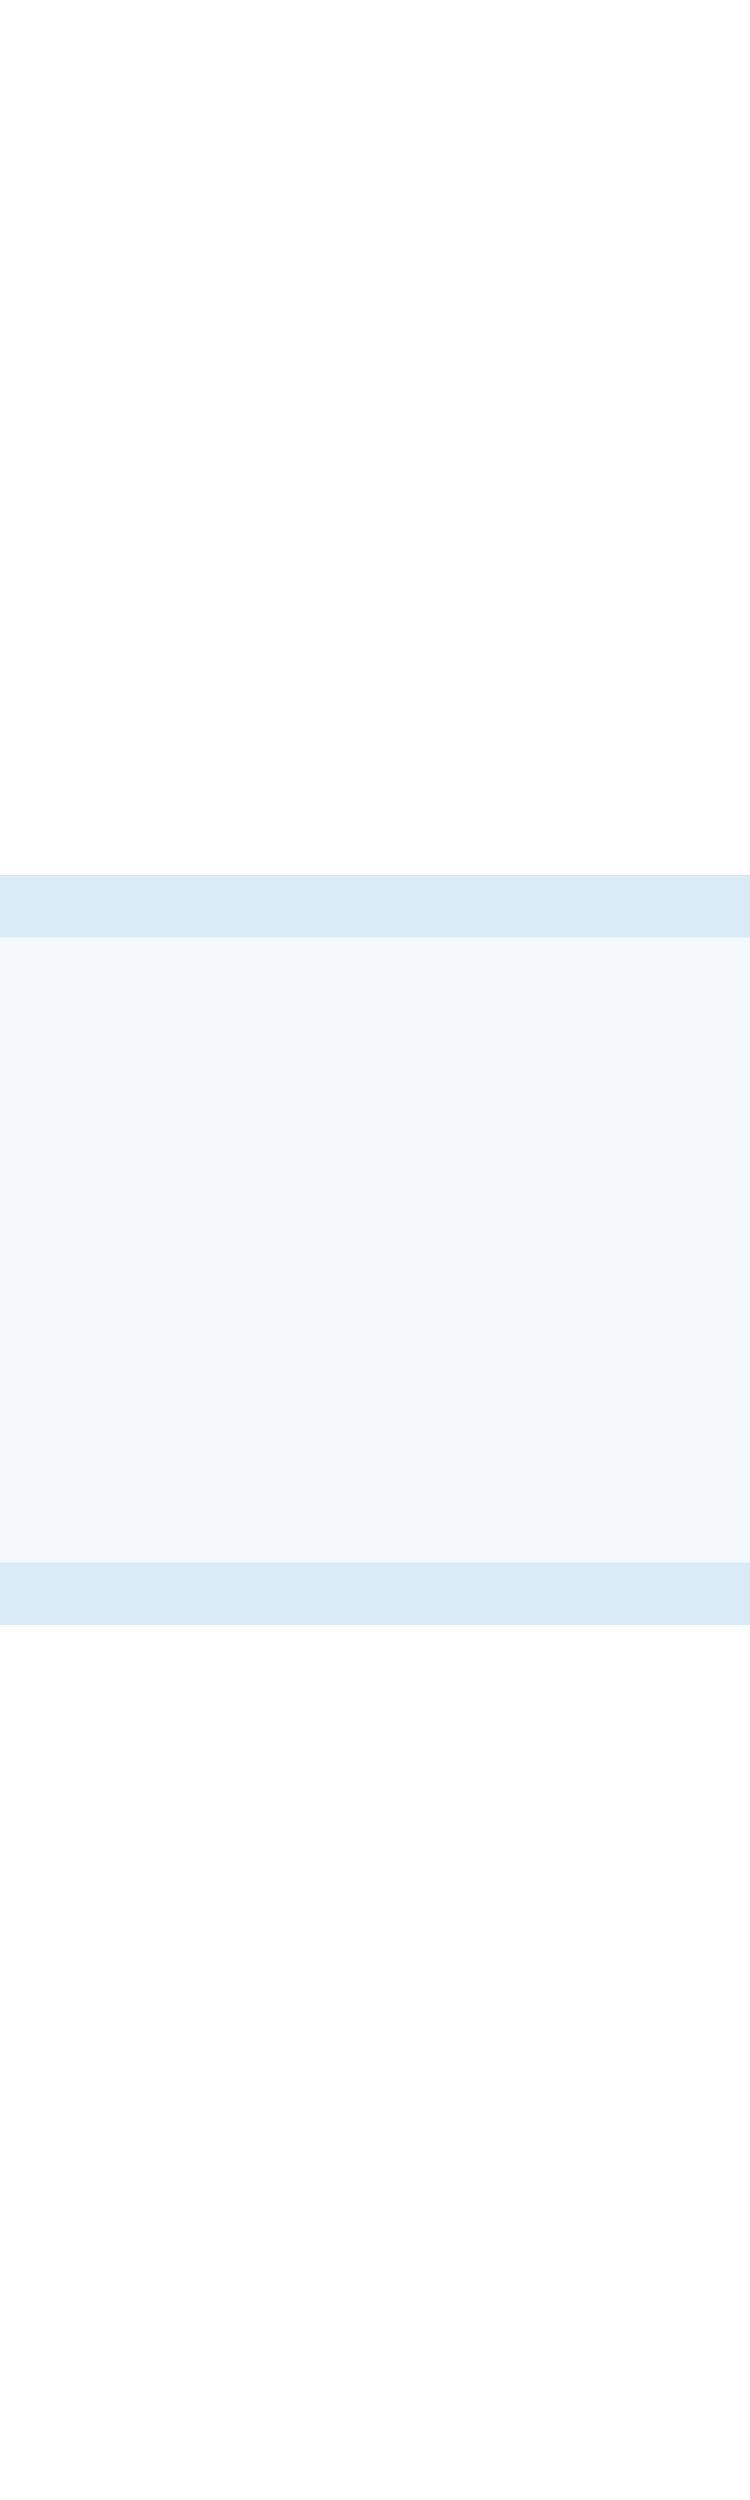
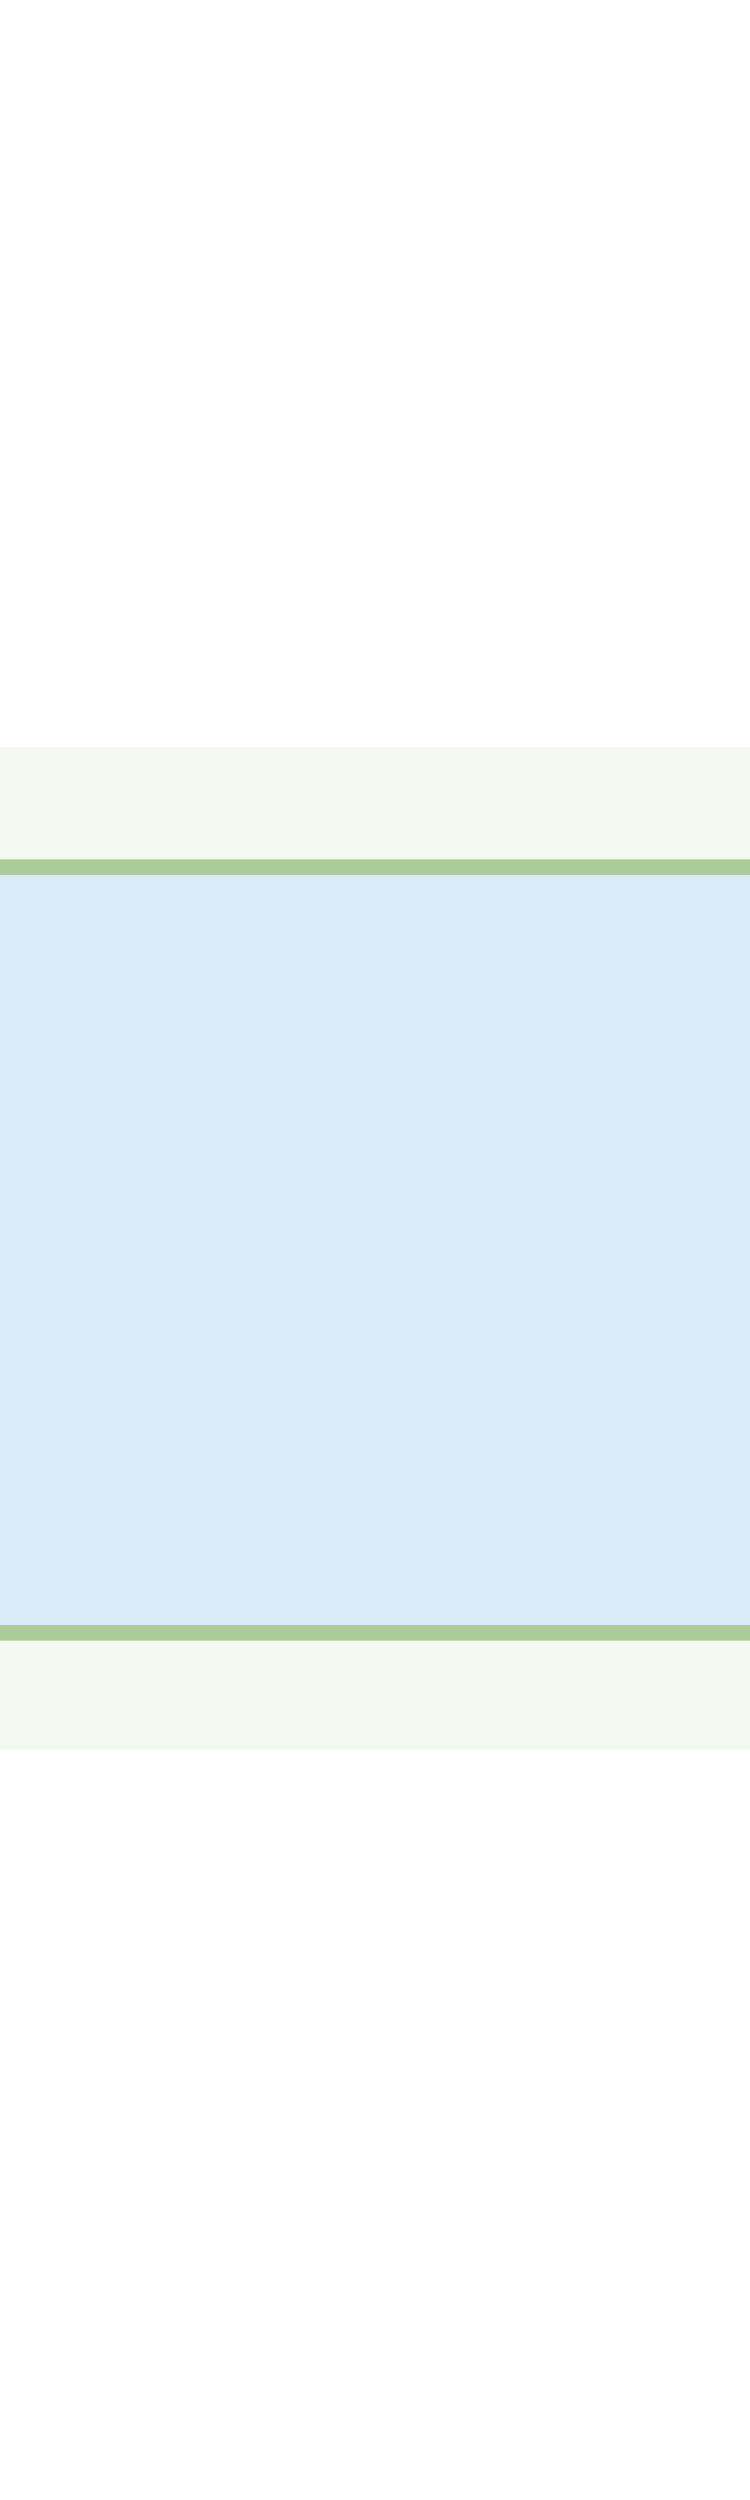
- <svg xmlns="http://www.w3.org/2000/svg" data-name="Layer 1" width="144" height="480" viewBox="0 0 144 480">
-   <path d="M0 168h144v144H0z" fill="#f5f9fb" />
-   <path d="M0 168v12h144v-12zm0 132v12h144v-12z" fill="#d9ebf7" />
+ <svg xmlns="http://www.w3.org/2000/svg" id="f80cc626-26cd-46cd-bc97-200329073632" data-name="Layer 1" width="144" height="480" viewBox="0 0 144 480">
+   <rect y="143.5" width="144" height="192.5" fill="#f3f8f1" />
+   <rect y="165" width="144" height="150" fill="#abcc98" />
+   <path d="M0,168H144V312H0Z" fill="#d9ebf7" />
</svg>
